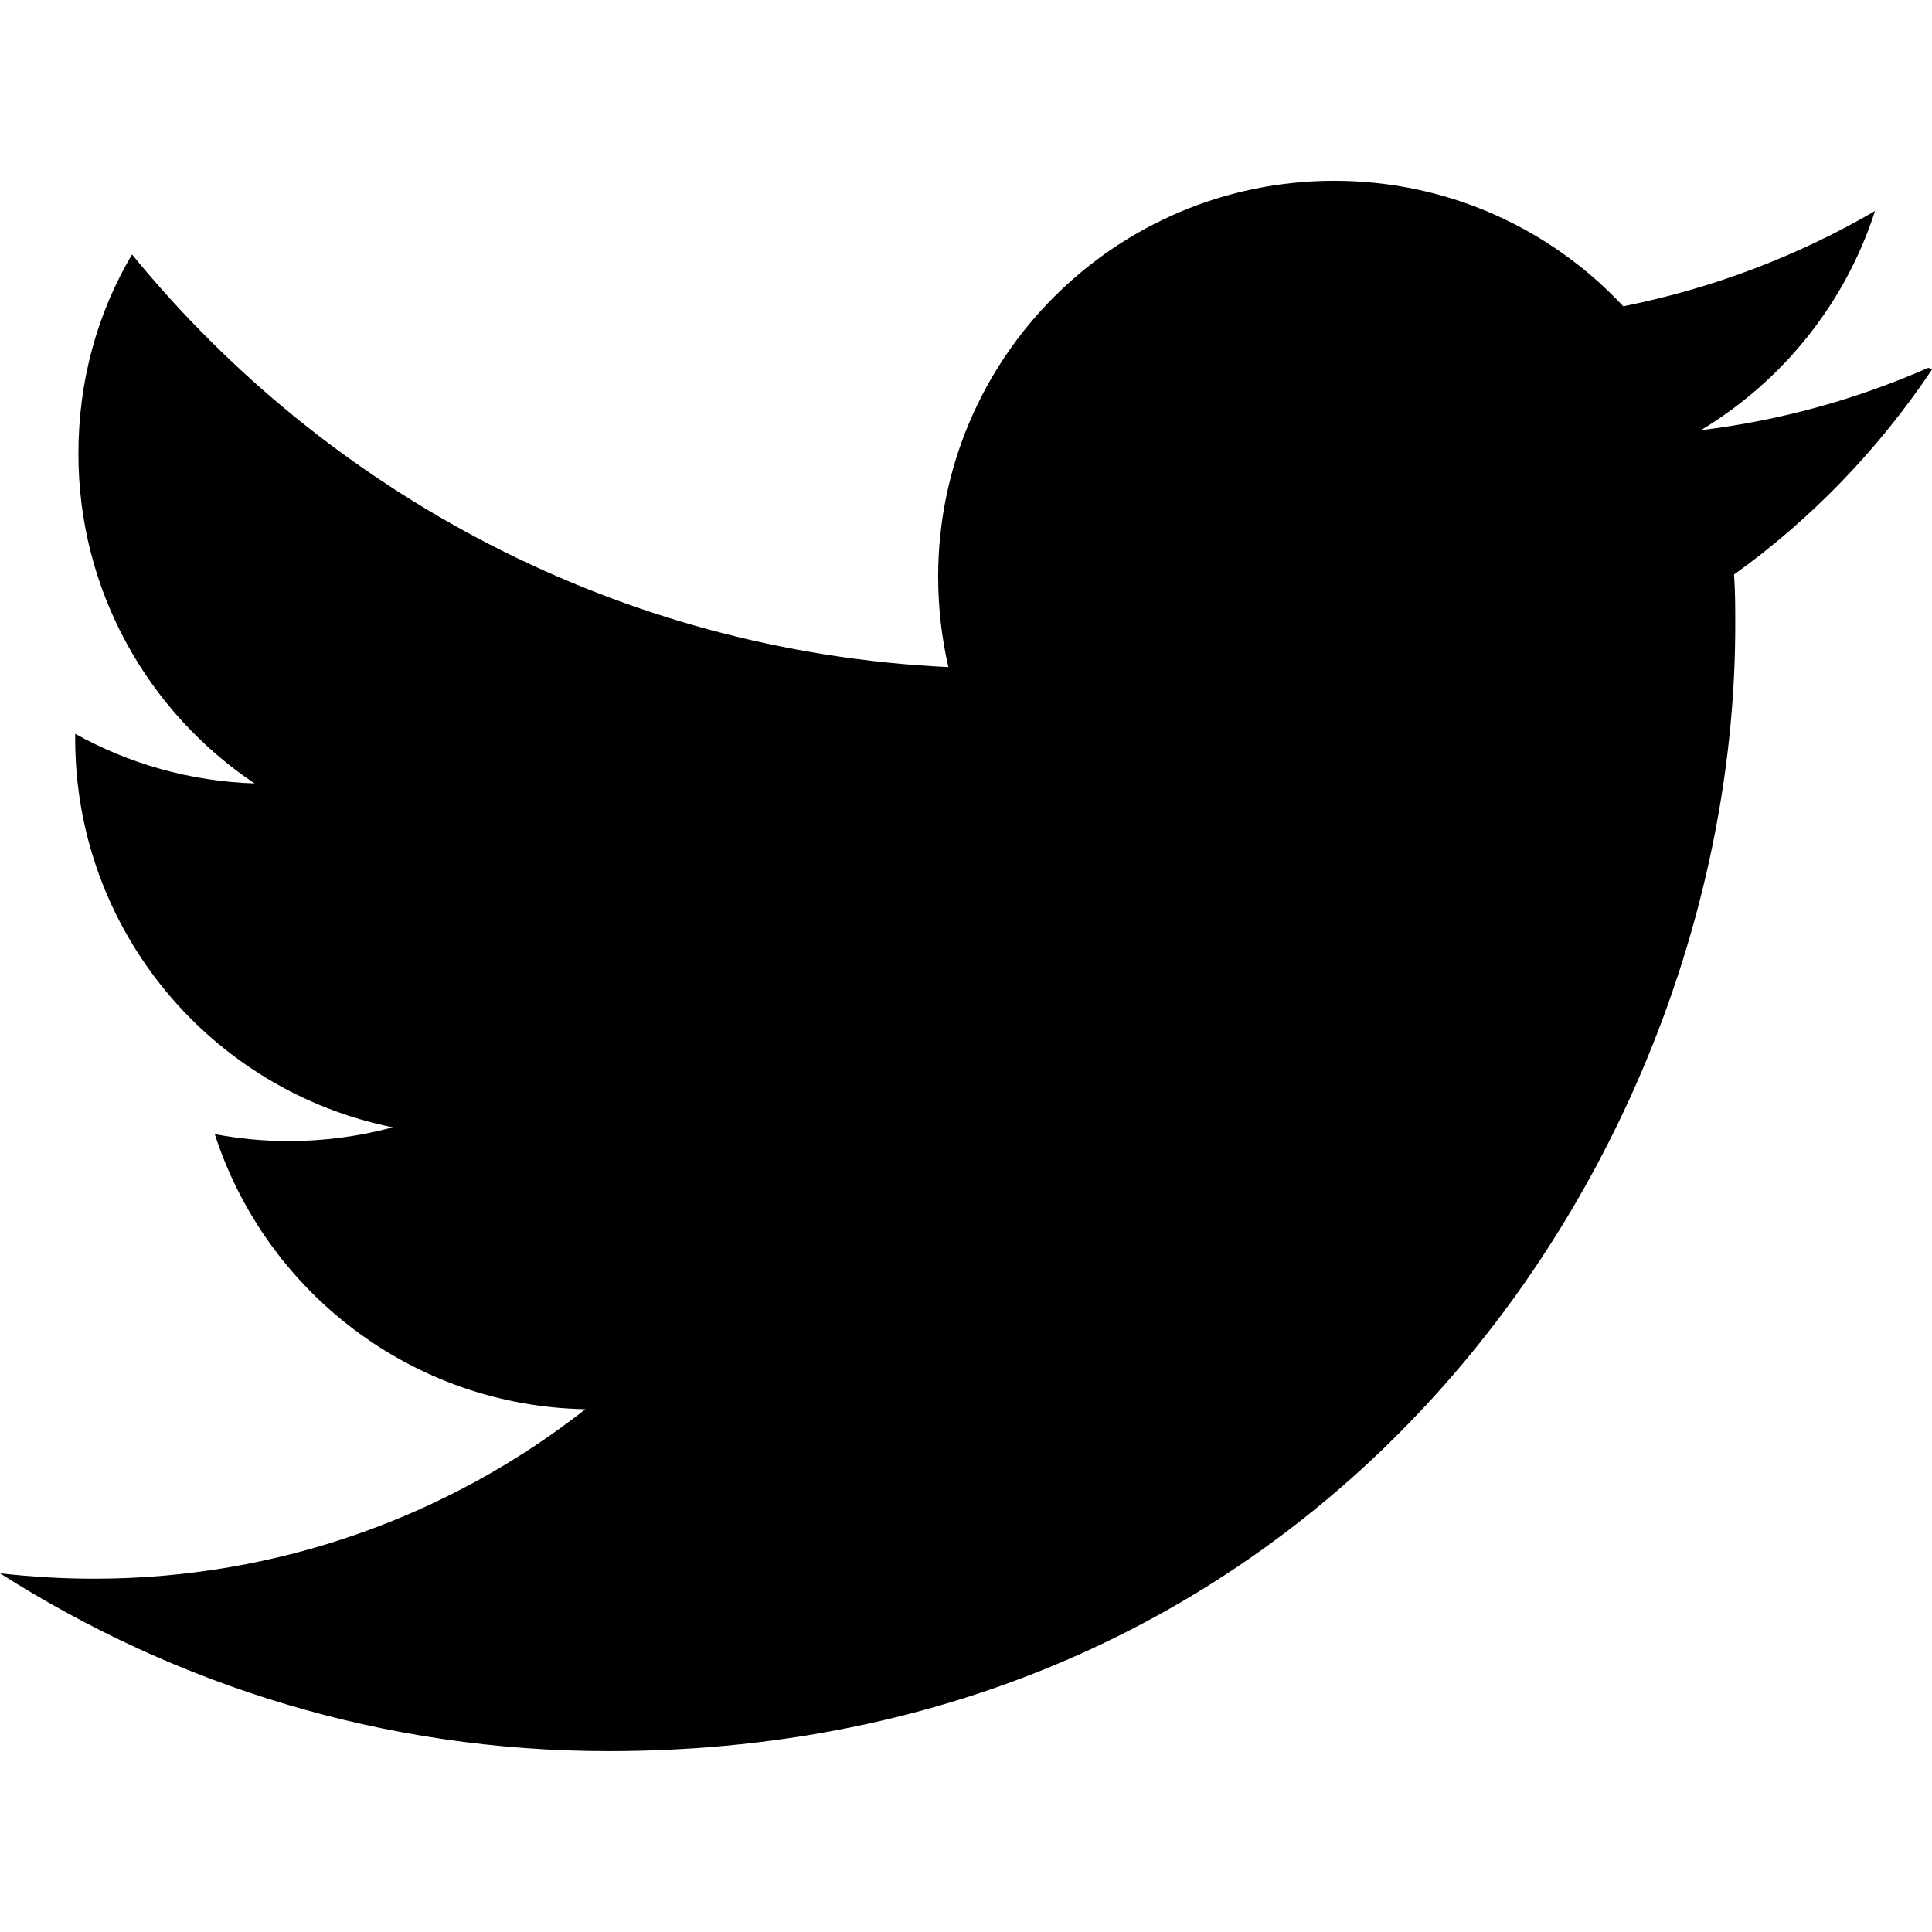
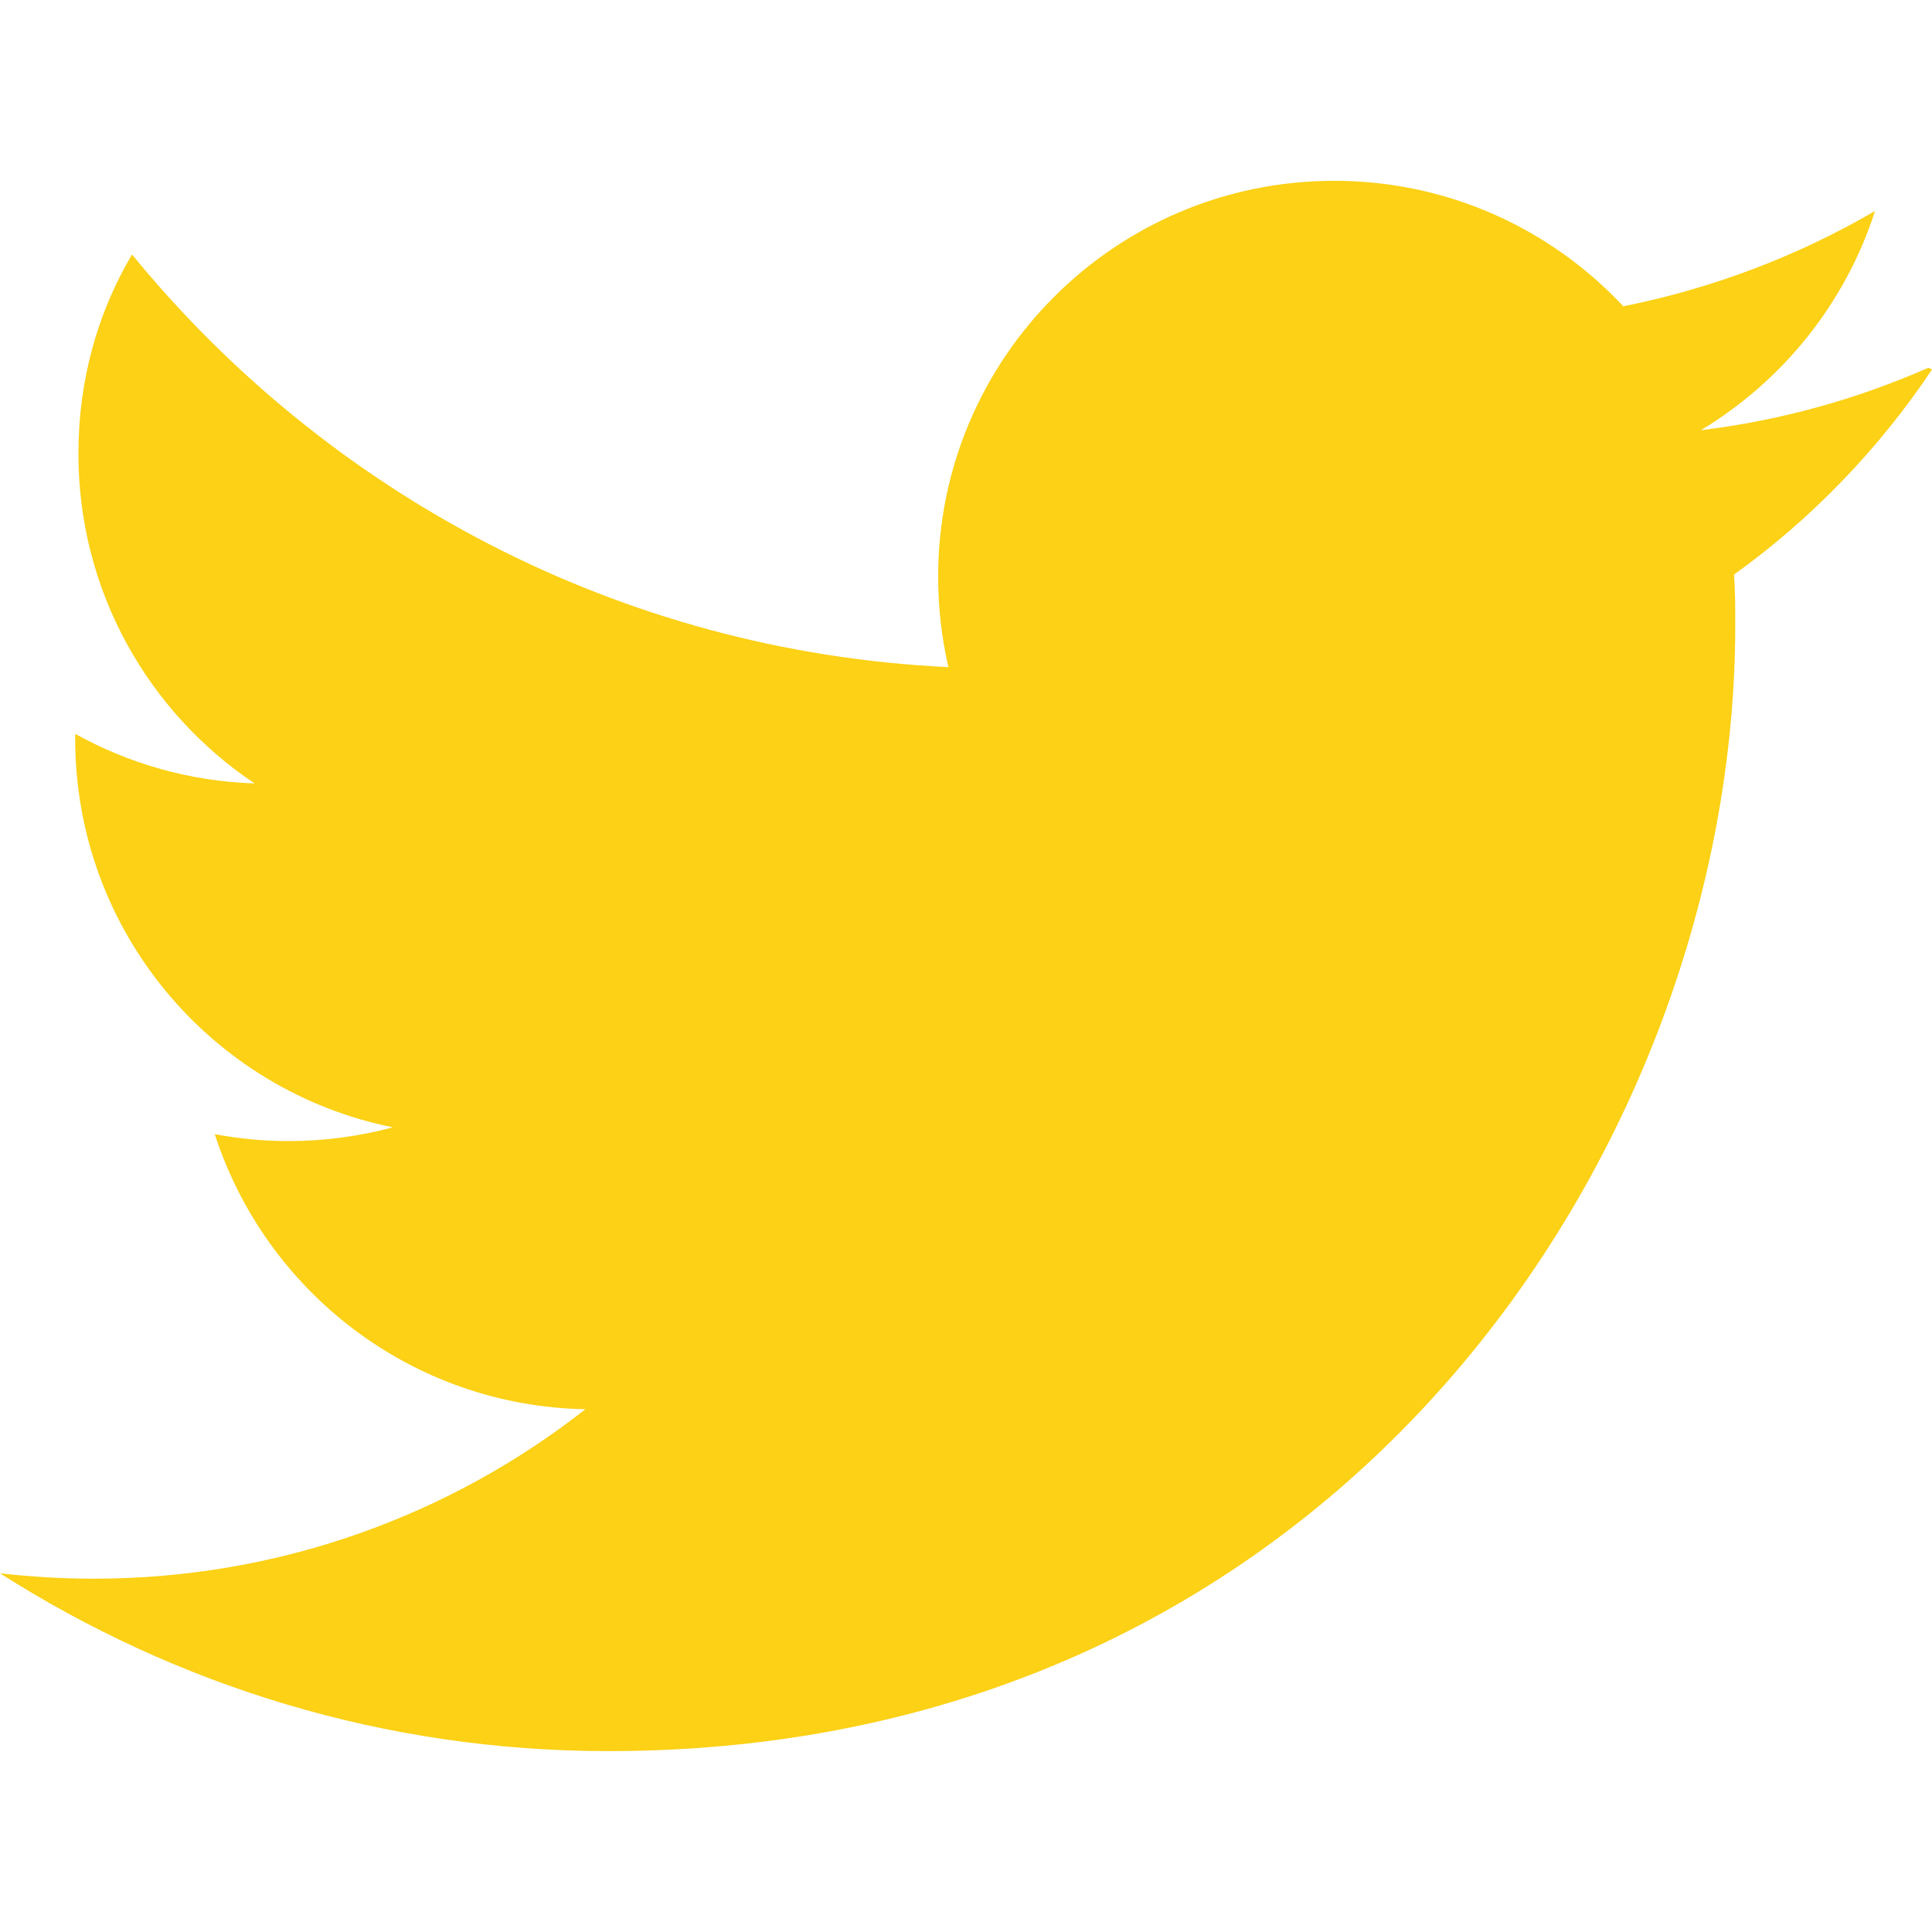
- <svg xmlns="http://www.w3.org/2000/svg" width="16px" height="16px" role="img" viewBox="0 0 24 24">
+ <svg xmlns="http://www.w3.org/2000/svg" width="16px" height="16px" fill="#fcd116" role="img" viewBox="0 0 24 24">
  <path d="M23.954 4.569c-.885.389-1.83.654-2.825.775 1.014-.611 1.794-1.574 2.163-2.723-.951.555-2.005.959-3.127 1.184-.896-.959-2.173-1.559-3.591-1.559-2.717 0-4.92 2.203-4.92 4.917 0 .39.045.765.127 1.124C7.691 8.094 4.066 6.13 1.64 3.161c-.427.722-.666 1.561-.666 2.475 0 1.71.87 3.213 2.188 4.096-.807-.026-1.566-.248-2.228-.616v.061c0 2.385 1.693 4.374 3.946 4.827-.413.111-.849.171-1.296.171-.314 0-.615-.03-.916-.086.631 1.953 2.445 3.377 4.604 3.417-1.68 1.319-3.809 2.105-6.102 2.105-.39 0-.779-.023-1.17-.067 2.189 1.394 4.768 2.209 7.557 2.209 9.054 0 13.999-7.496 13.999-13.986 0-.209 0-.42-.015-.63.961-.689 1.8-1.56 2.46-2.548l-.047-.02z" />
</svg>
